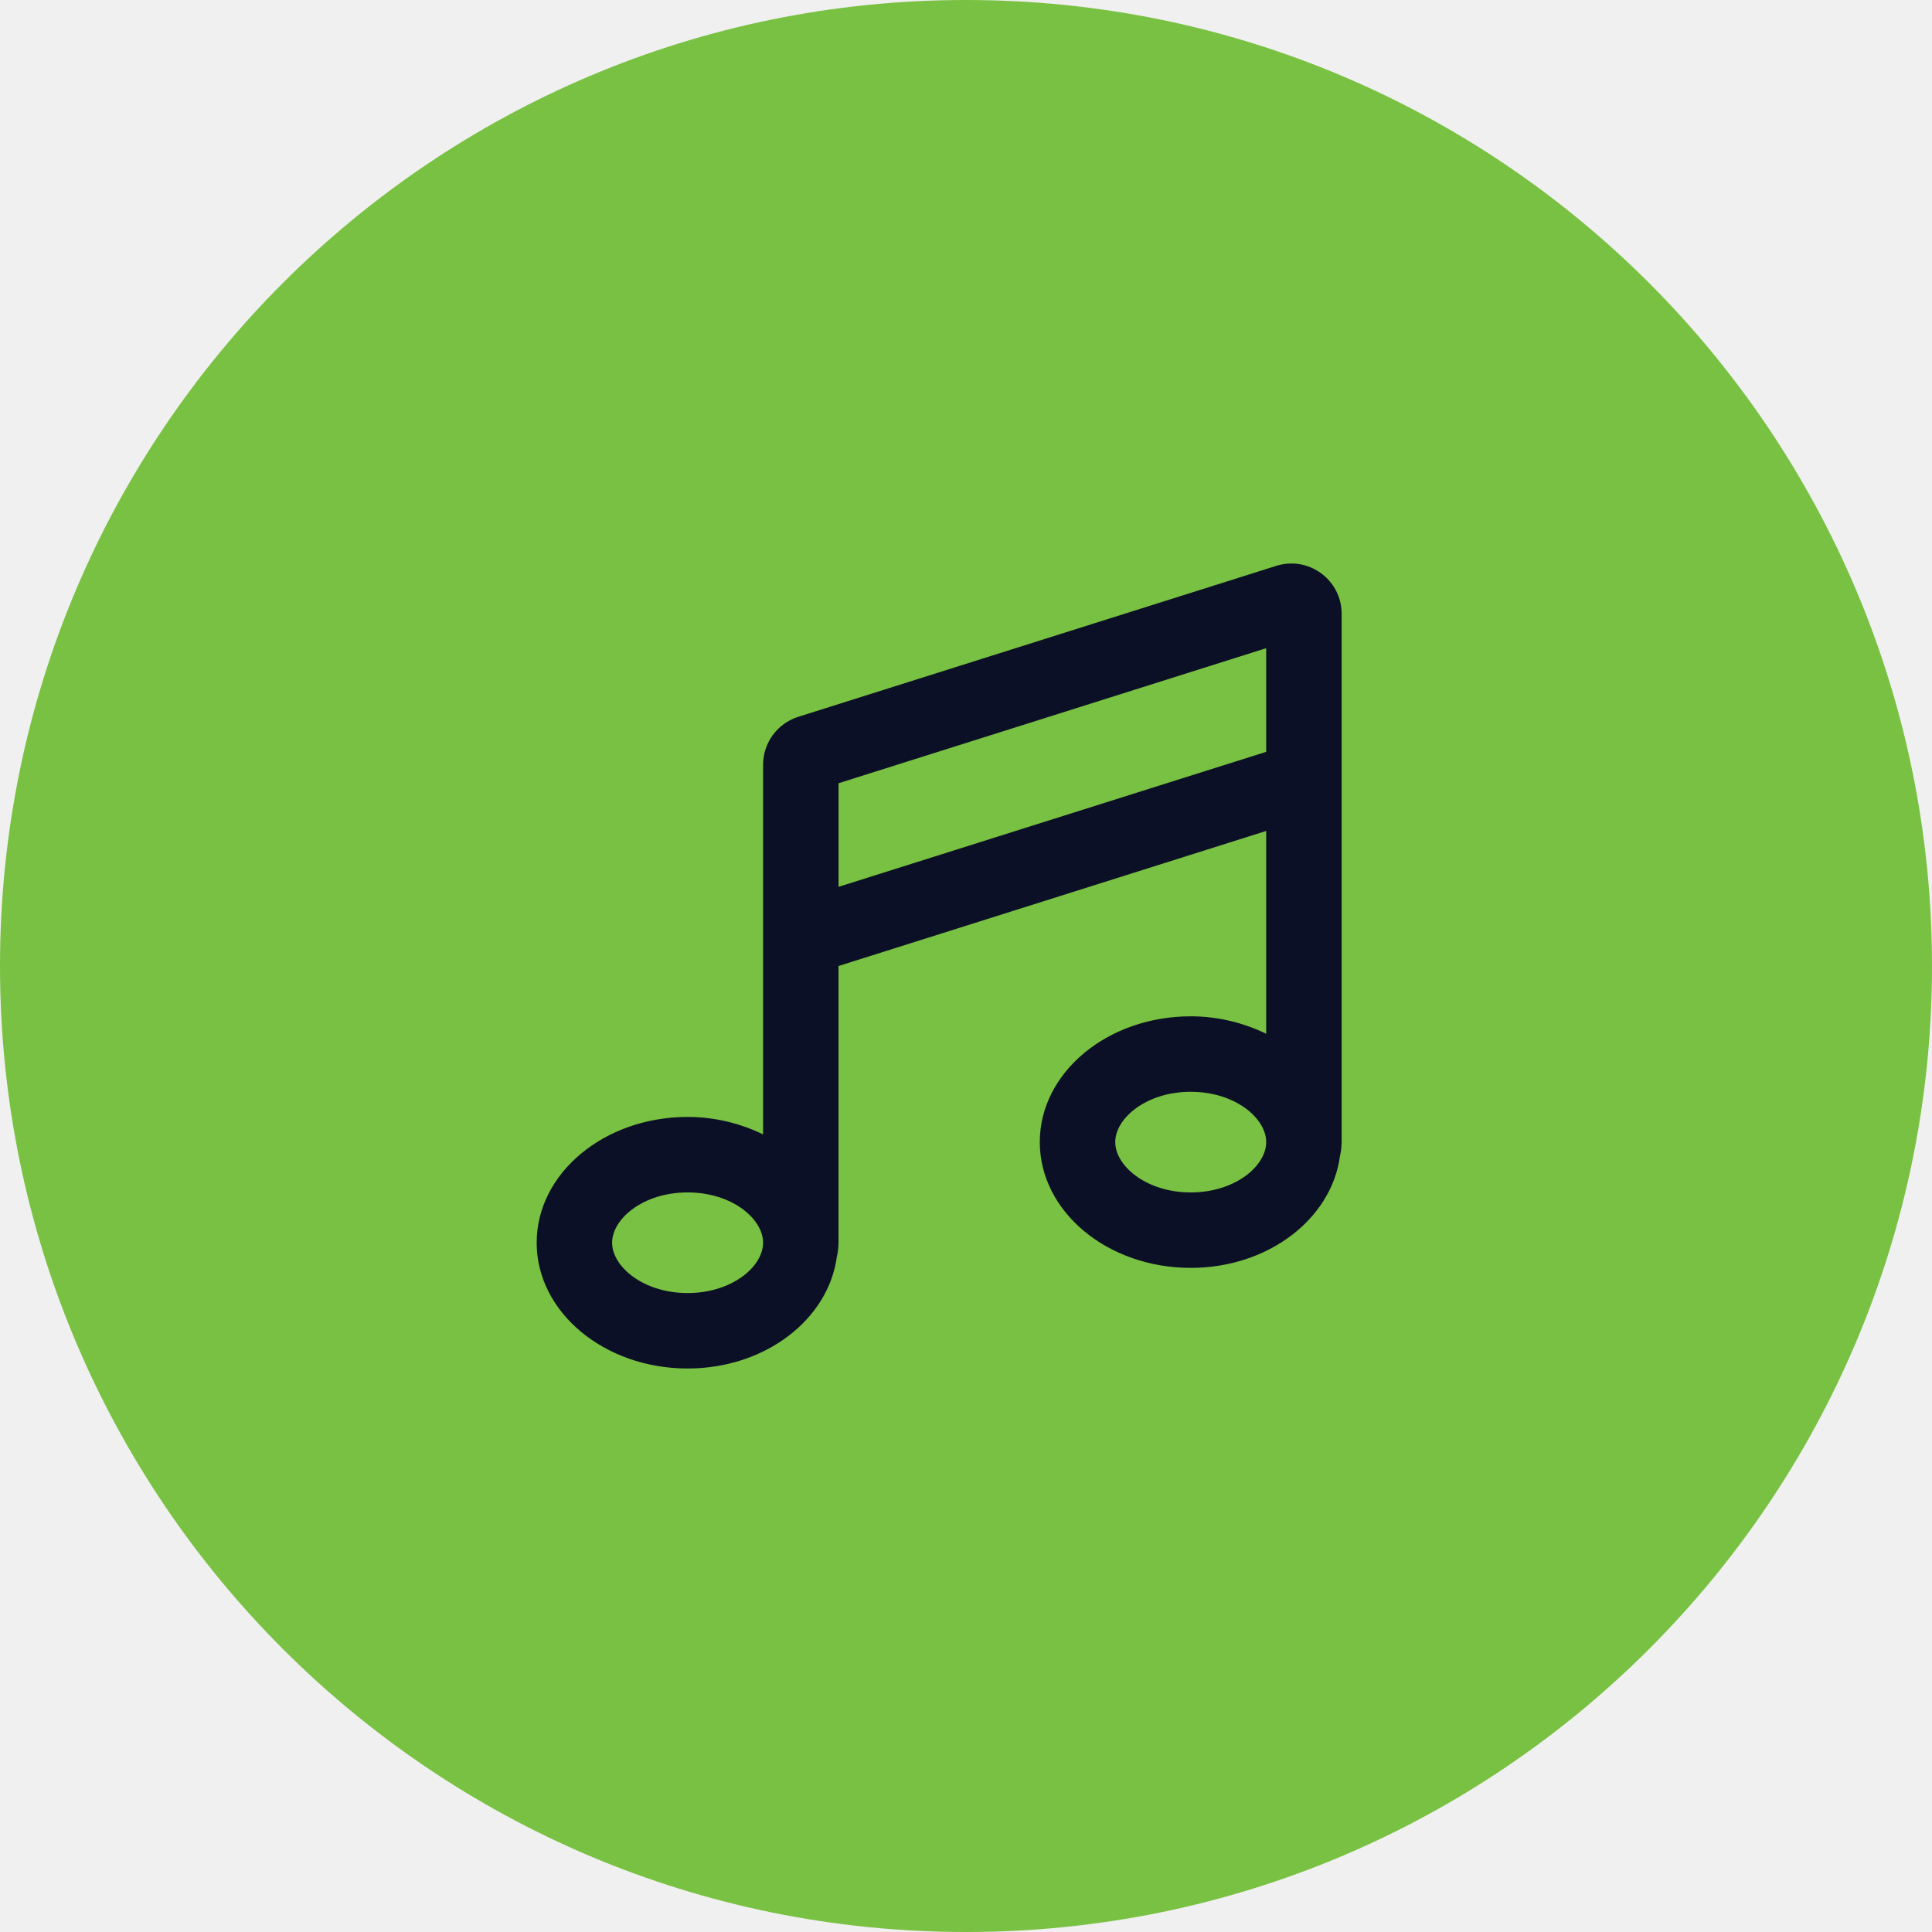
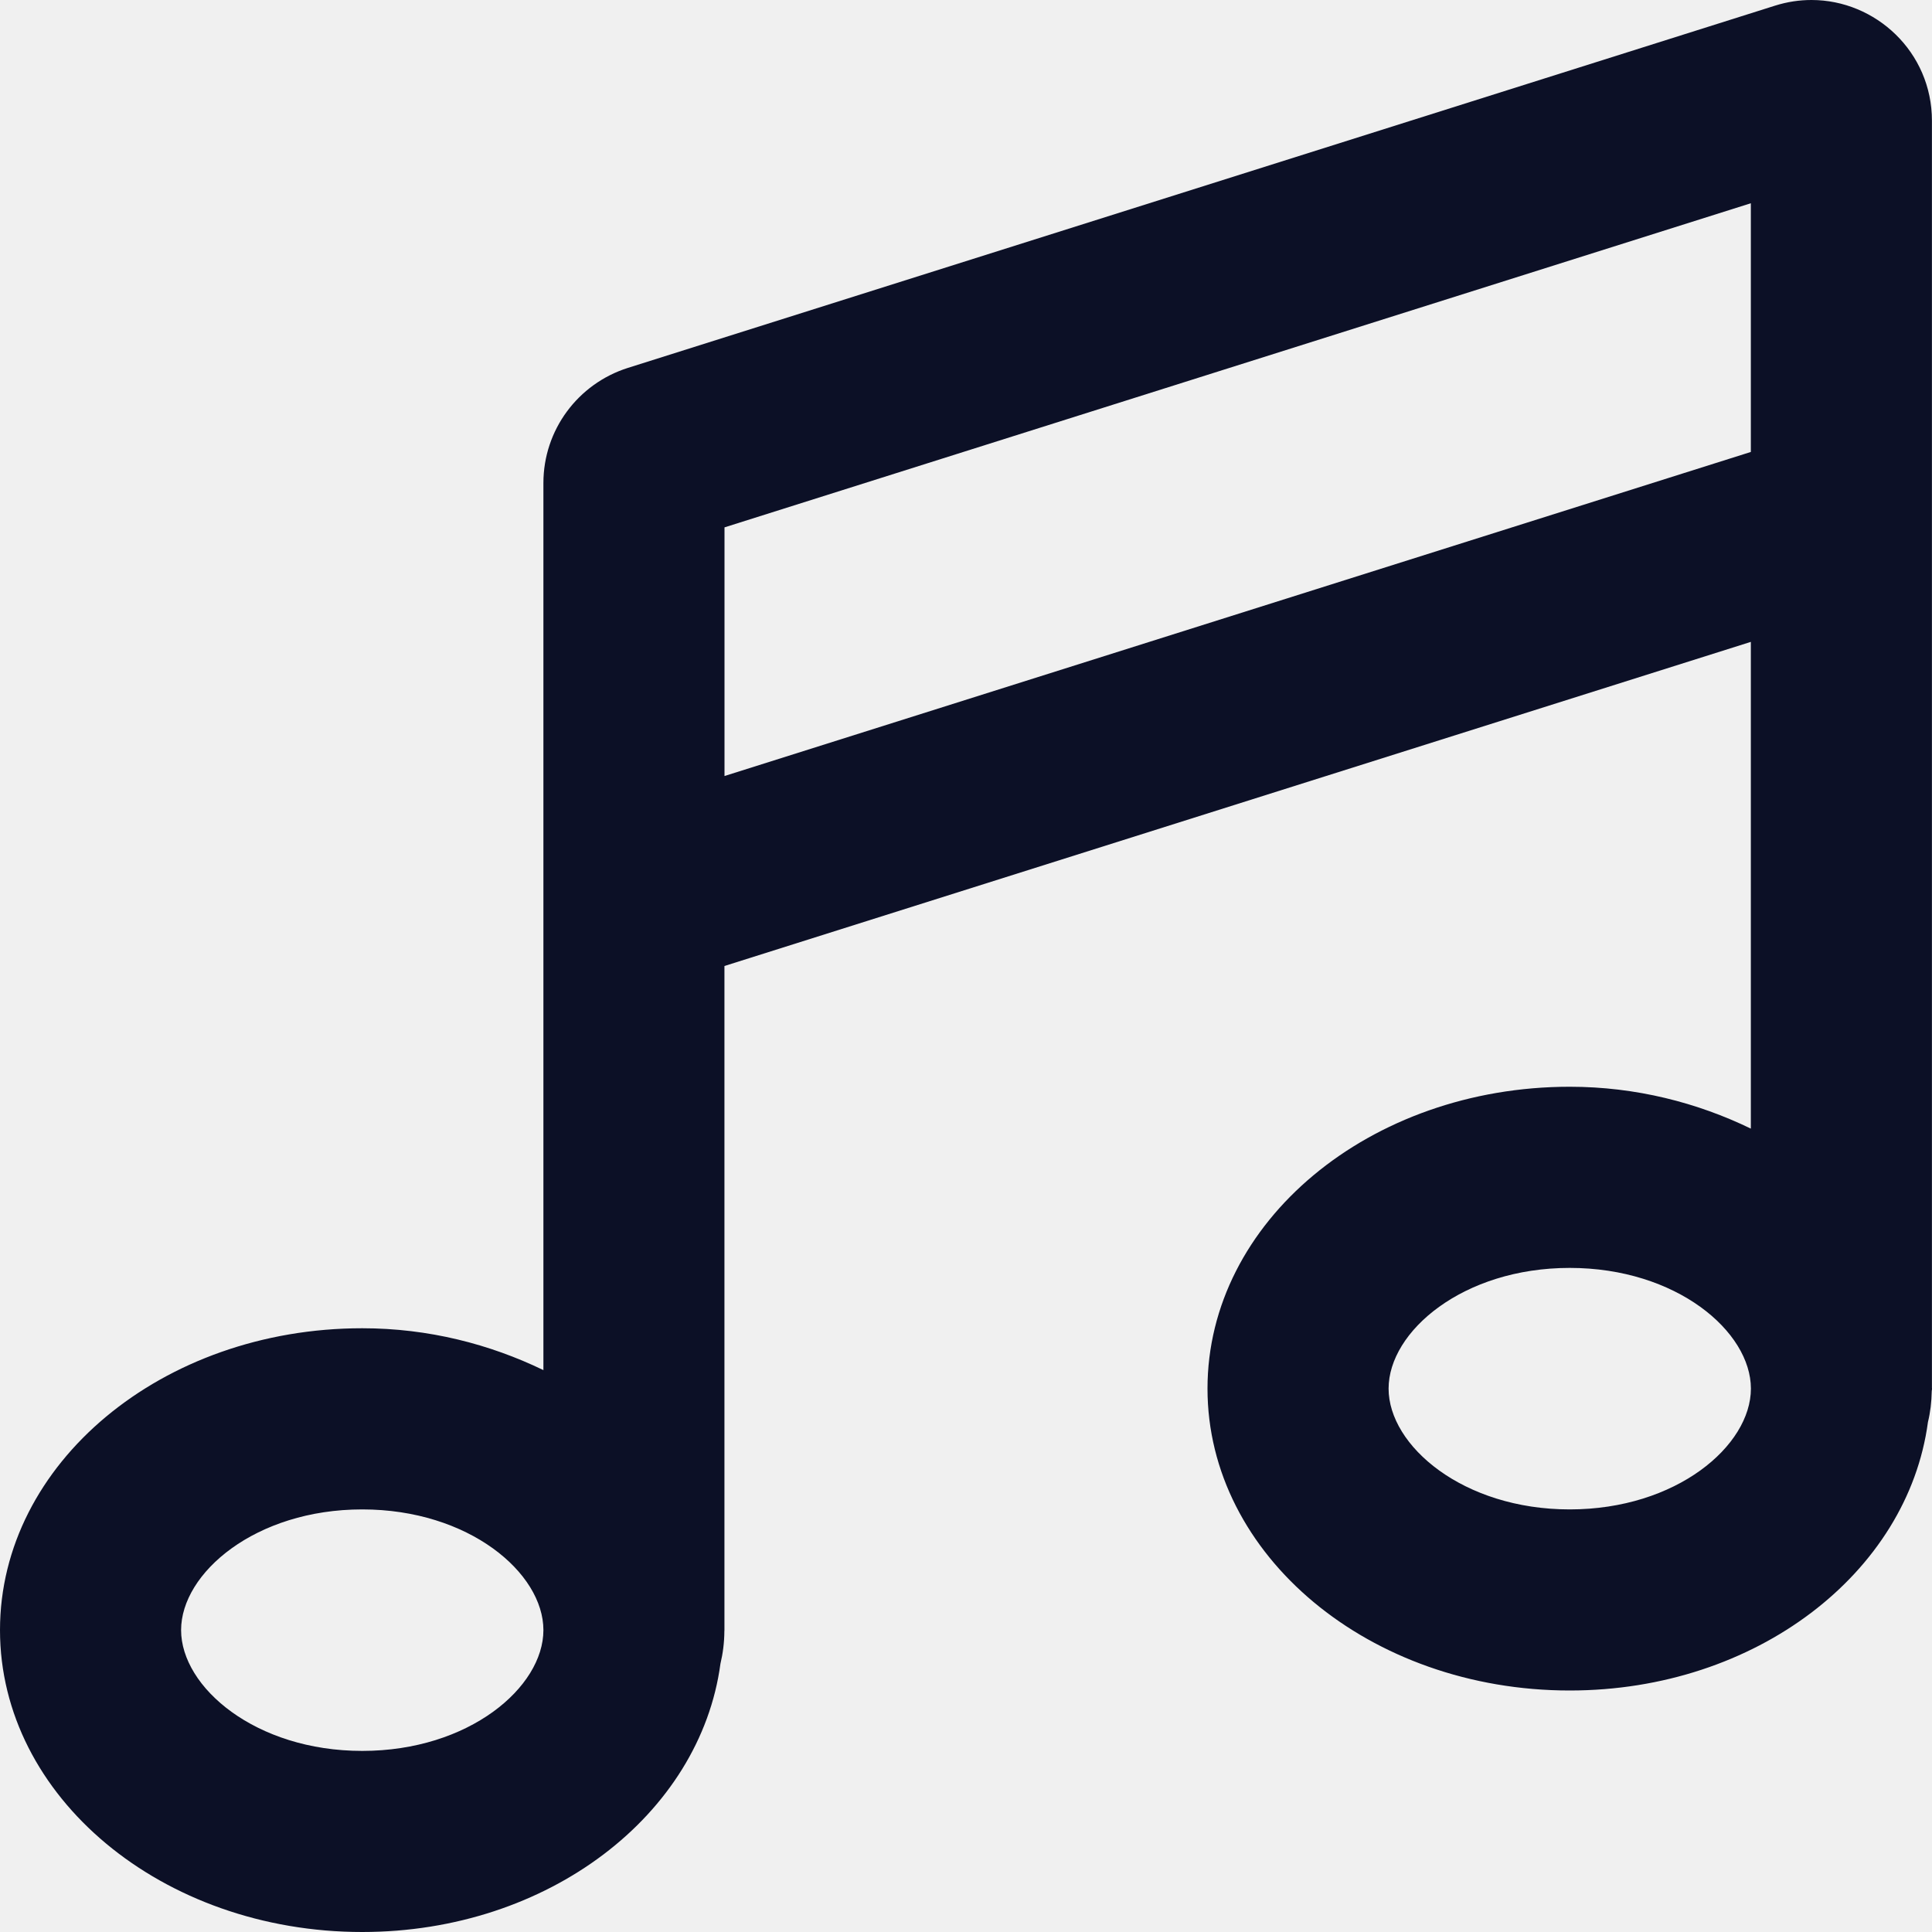
- <svg xmlns="http://www.w3.org/2000/svg" width="72" height="72" viewBox="0 0 72 72" fill="none">
-   <circle cx="36" cy="36" r="36" fill="#79C142" />
+ <svg xmlns="http://www.w3.org/2000/svg" width="72" height="72" viewBox="20 21 30 30" fill="none">
  <g clip-path="url(#clip0_10675_100096)">
    <path d="M49.999 42.558V22.876C49.999 21.805 49.123 21 48.129 21C47.942 21 47.752 21.028 47.562 21.088L29.749 26.713C28.971 26.96 28.438 27.68 28.438 28.5V42.275C27.607 41.873 26.655 41.625 25.625 41.625C22.518 41.625 20 43.724 20 46.312C20 48.901 22.518 51 25.625 51C28.517 51 30.872 49.174 31.187 46.834C31.225 46.675 31.247 46.507 31.248 46.328C31.248 46.323 31.249 46.318 31.249 46.312V36L47.187 30.967V38.525C46.357 38.123 45.404 37.875 44.375 37.875C41.268 37.875 38.75 39.974 38.75 42.562C38.75 45.151 41.268 47.25 44.375 47.25C47.268 47.25 49.623 45.423 49.937 43.082C49.974 42.931 49.993 42.77 49.996 42.601C49.996 42.588 50.001 42.575 50.001 42.562C50 42.561 49.999 42.56 49.999 42.558ZM25.625 48.188C23.967 48.188 22.812 47.199 22.812 46.312C22.812 45.425 23.967 44.438 25.625 44.438C27.283 44.438 28.438 45.425 28.438 46.312C28.438 47.2 27.283 48.188 25.625 48.188ZM47.187 28.018L31.25 33.05V29.189L47.187 24.156V28.018V28.018ZM47.188 42.563C47.187 43.45 46.032 44.438 44.375 44.438C42.717 44.438 41.562 43.449 41.562 42.562C41.562 41.675 42.717 40.688 44.375 40.688C46.032 40.688 47.187 41.675 47.188 42.562V42.563Z" fill="#0C1026" />
  </g>
  <defs>
    <clipPath id="clip0_10675_100096">
      <rect width="30" height="30" fill="white" transform="translate(20 21)" />
    </clipPath>
  </defs>
</svg>
